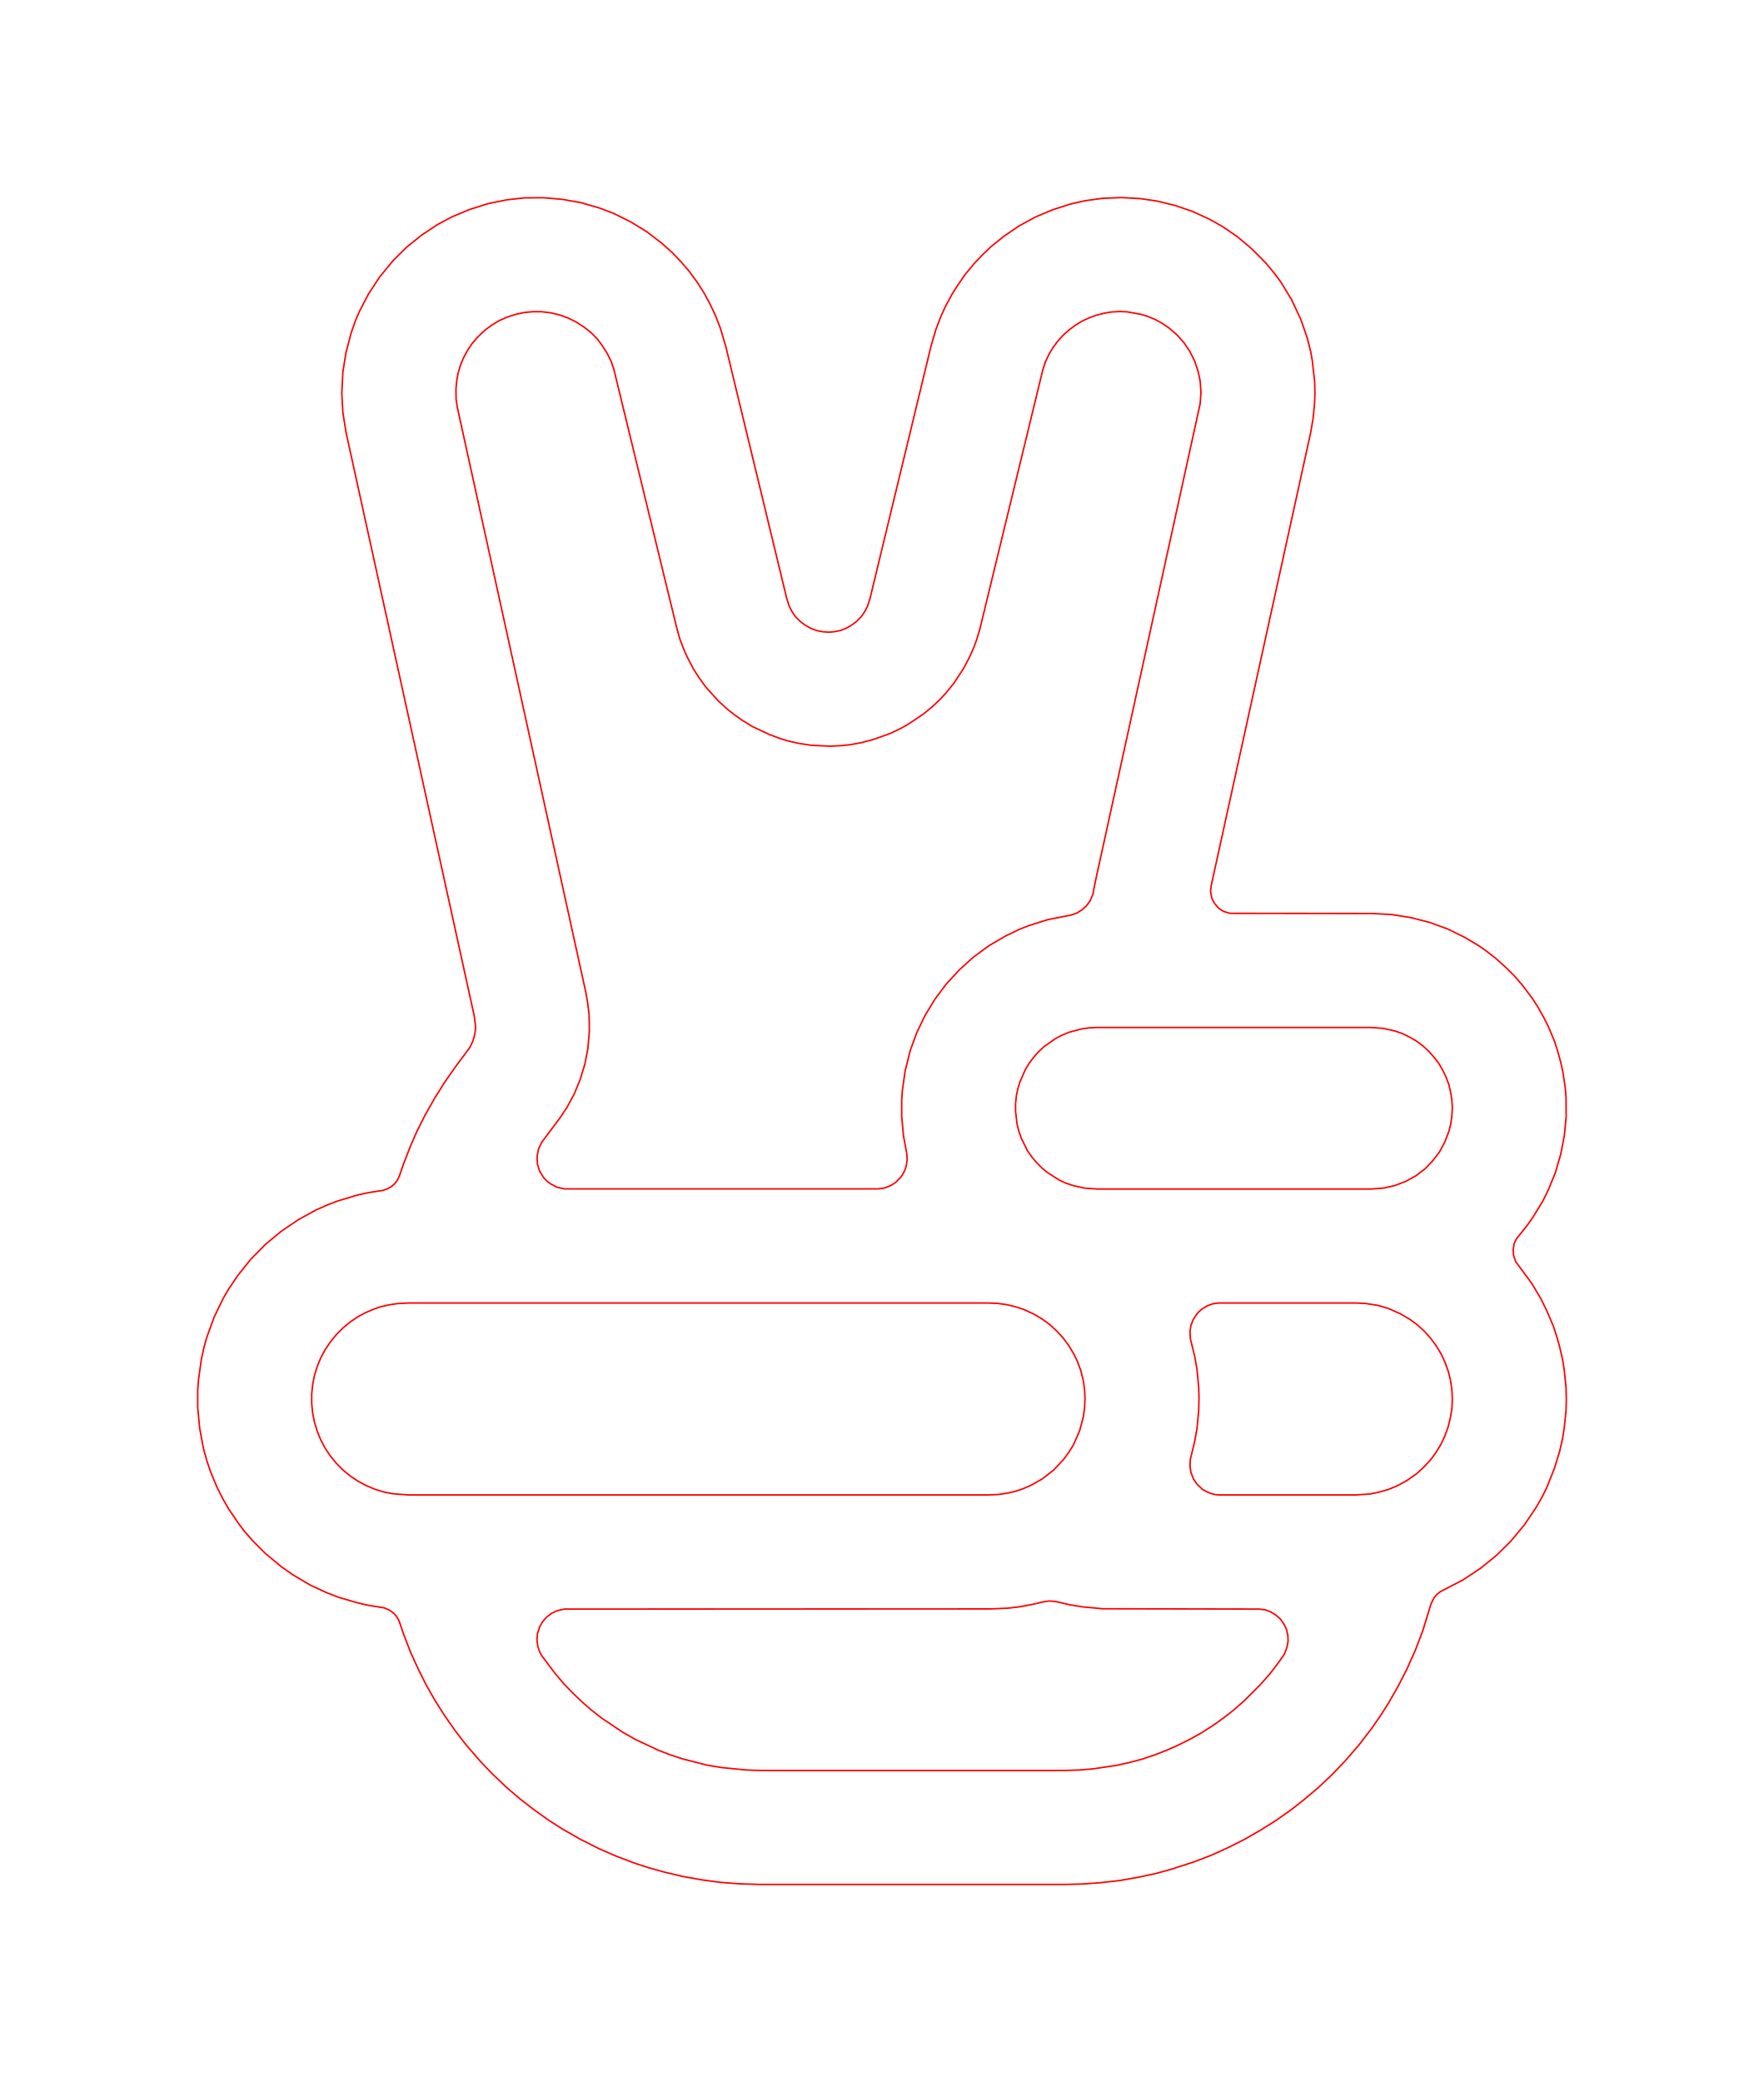
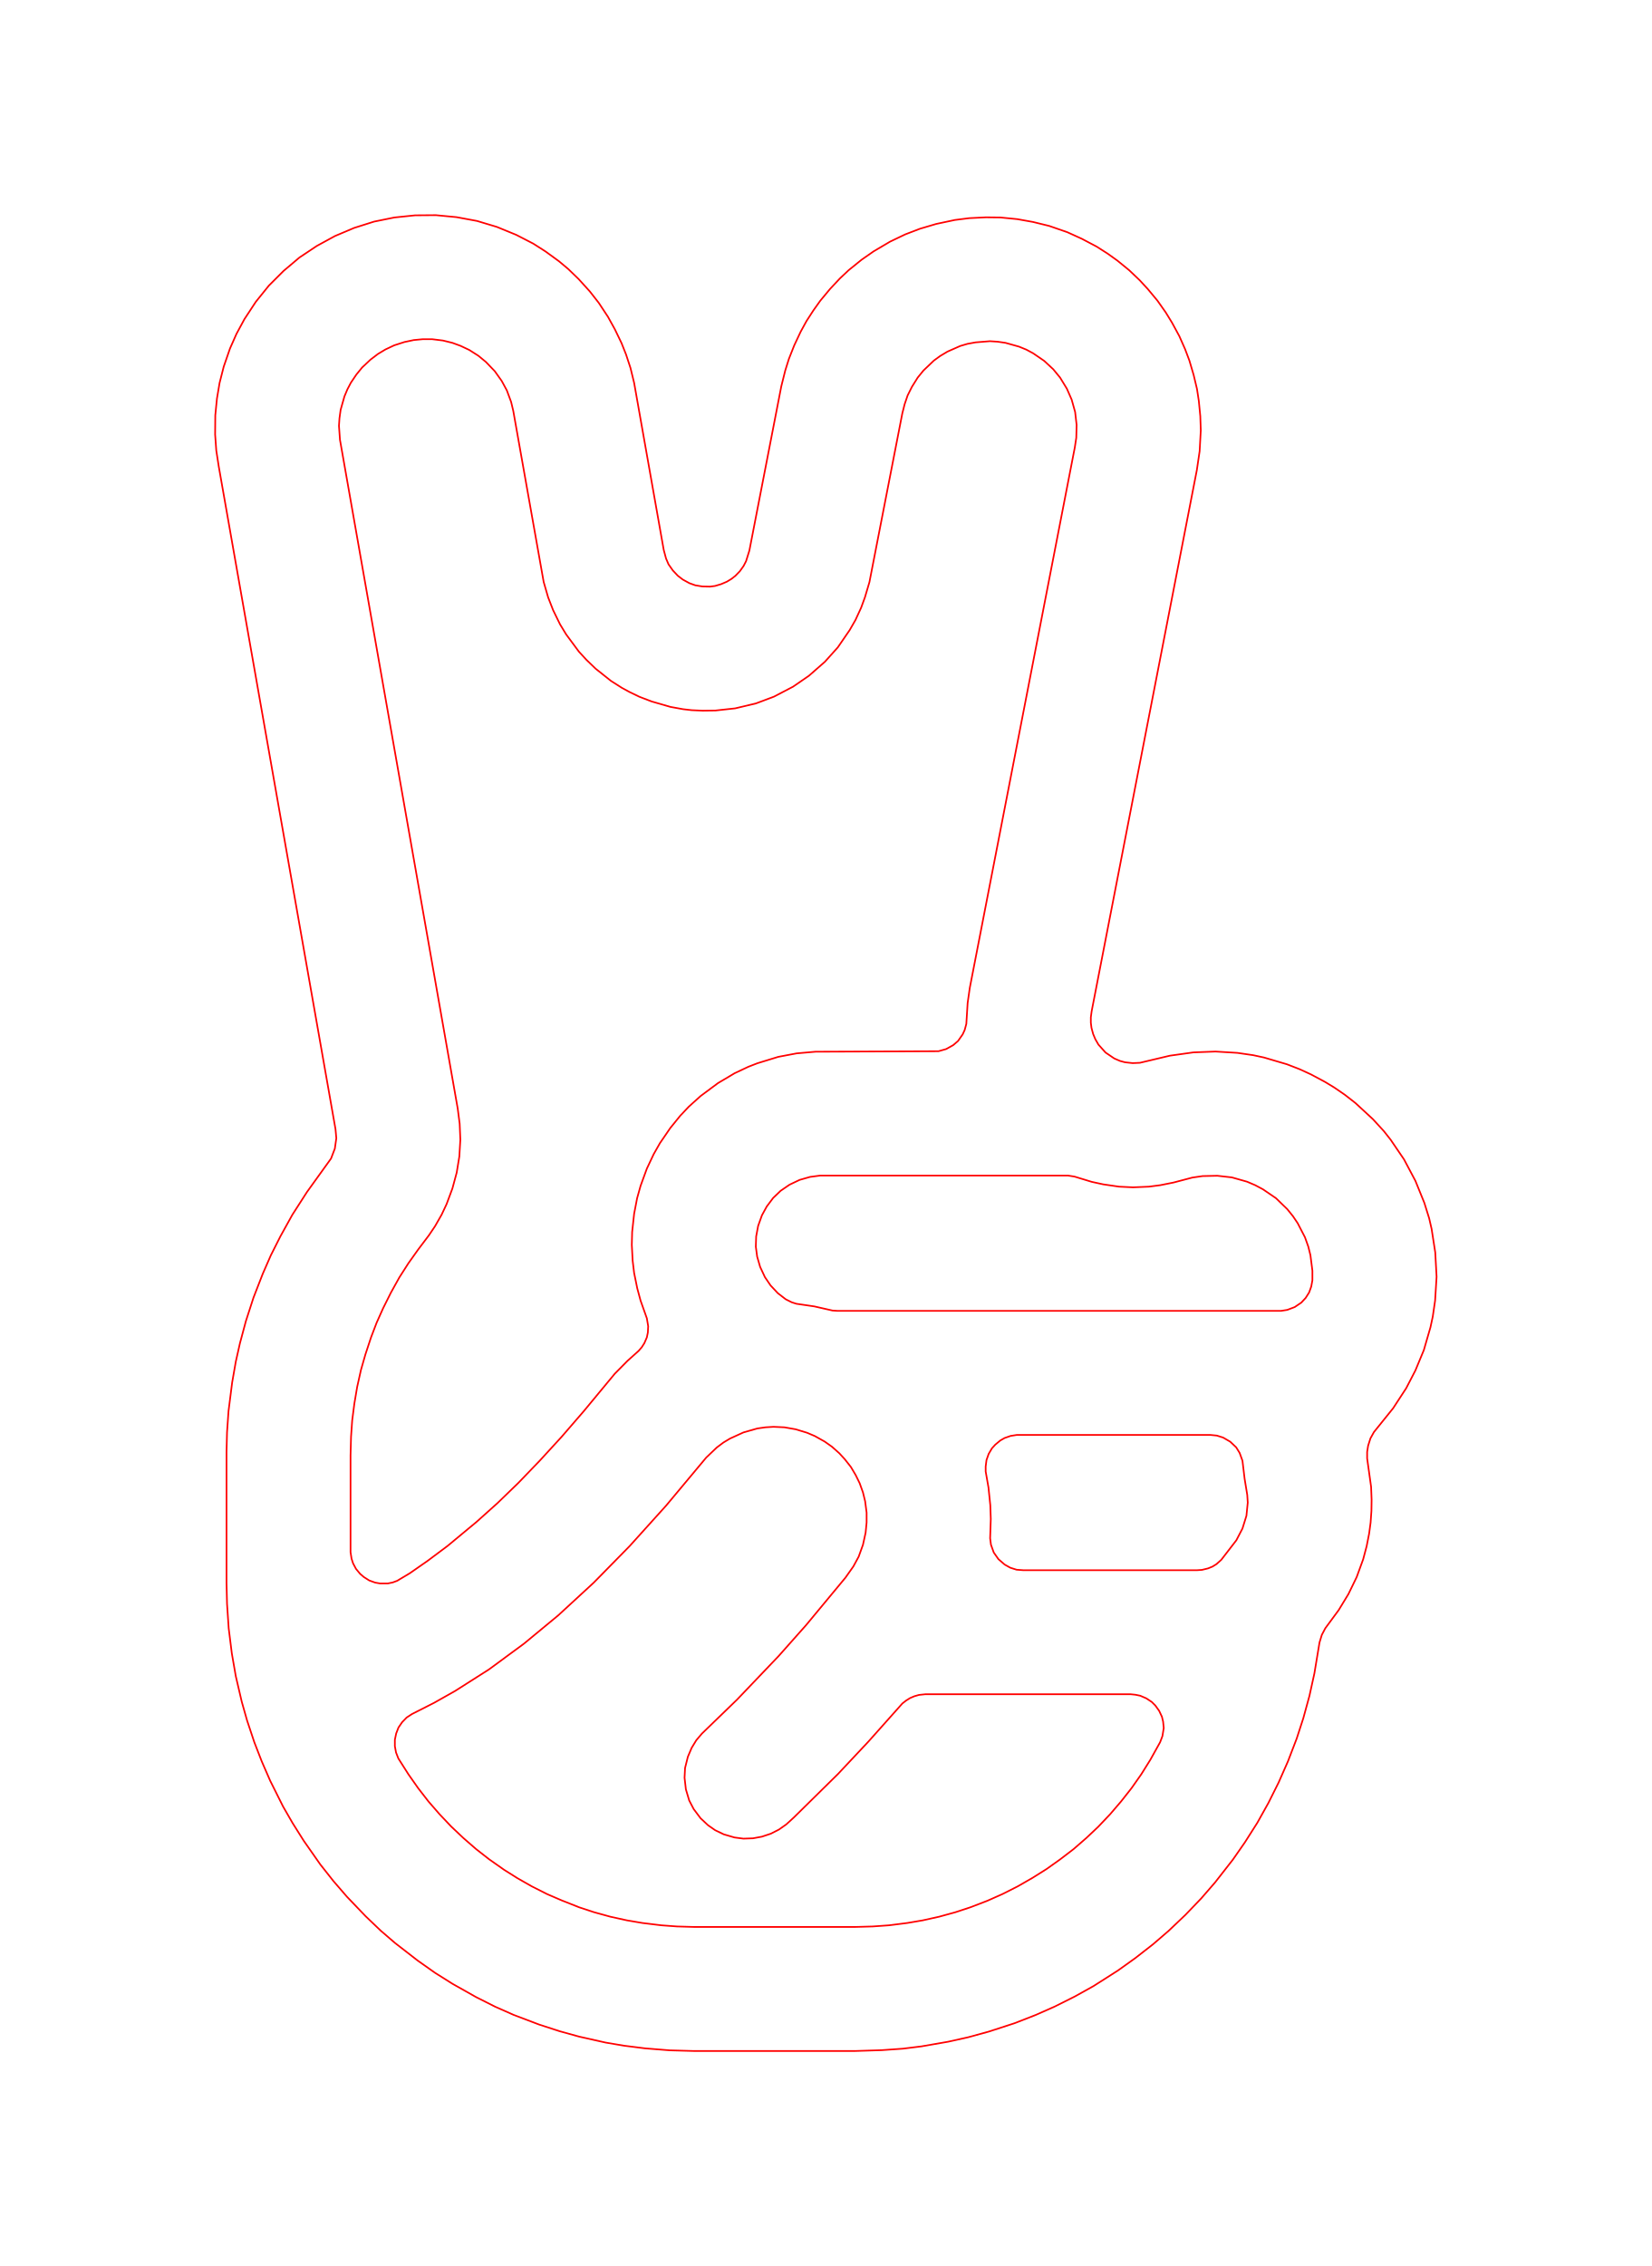
- <svg xmlns="http://www.w3.org/2000/svg" viewBox="0 0 116.06 137.00" width="116.06mm" height="137.00mm">
-   <path d="M26.27,77.40 L26.14,77.67 L25.96,77.90 L25.74,78.09 L25.48,78.23 L25.20,78.33 L24.22,78.48 L23.54,78.63 L22.24,79.02 L21.61,79.26 L20.83,79.60 L19.64,80.25 L18.52,81.01 L17.48,81.87 L16.52,82.84 L15.66,83.91 L15.02,84.86 L14.68,85.45 L14.09,86.67 L13.62,87.96 L13.43,88.62 L13.25,89.44 L13.06,90.80 L13.01,91.48 L13.01,92.63 L13.14,94.00 L13.39,95.33 L13.62,96.15 L13.84,96.81 L14.28,97.87 L14.67,98.64 L15.02,99.25 L15.66,100.20 L16.08,100.76 L16.65,101.41 L17.48,102.24 L18.51,103.09 L19.23,103.60 L20.39,104.29 L21.44,104.78 L22.26,105.10 L23.56,105.48 L24.22,105.63 L25.28,105.80 L25.61,105.94 L25.91,106.16 L26.10,106.38 L26.25,106.64 L26.57,107.57 L27.01,108.71 L27.51,109.81 L28.06,110.91 L28.66,111.96 L29.24,112.87 L29.94,113.87 L30.62,114.76 L31.65,115.95 L32.43,116.76 L33.38,117.66 L34.24,118.39 L35.09,119.05 L36.08,119.76 L37.03,120.37 L38.17,121.02 L39.40,121.64 L40.52,122.13 L41.76,122.60 L42.68,122.90 L43.76,123.20 L44.95,123.48 L46.25,123.71 L47.46,123.87 L48.68,123.96 L50.01,124.00 L70.07,124.00 L71.26,123.97 L72.47,123.88 L73.69,123.74 L74.89,123.53 L76.09,123.27 L77.17,122.97 L78.66,122.48 L79.72,122.07 L80.91,121.53 L81.91,121.02 L82.97,120.41 L84.00,119.76 L85.00,119.05 L85.84,118.39 L86.77,117.60 L87.66,116.76 L88.50,115.88 L89.40,114.84 L90.21,113.79 L90.85,112.87 L91.37,112.05 L92.02,110.91 L92.58,109.81 L93.14,108.55 L93.61,107.32 L94.16,105.53 L94.36,105.13 L94.55,104.91 L94.78,104.73 L96.26,103.96 L97.41,103.20 L98.46,102.35 L99.41,101.41 L100.29,100.35 L101.05,99.23 L101.47,98.50 L101.77,97.89 L102.28,96.61 L102.62,95.51 L102.81,94.67 L102.92,93.98 L103.04,92.83 L103.06,92.14 L103.04,91.28 L102.92,90.13 L102.81,89.44 L102.62,88.62 L102.43,87.95 L102.22,87.30 L101.77,86.24 L101.38,85.45 L100.79,84.46 L99.73,83.02 L99.59,82.61 L99.56,82.25 L99.63,81.82 L99.79,81.50 L100.48,80.64 L100.84,80.13 L101.51,79.04 L101.87,78.31 L102.34,77.16 L102.69,75.96 L102.93,74.72 L103.05,73.47 L103.04,72.20 L102.99,71.57 L102.83,70.53 L102.69,69.89 L102.48,69.13 L102.28,68.51 L101.87,67.54 L101.58,66.96 L101.18,66.25 L100.84,65.72 L100.21,64.88 L99.68,64.26 L99.23,63.80 L98.45,63.09 L97.81,62.59 L97.28,62.22 L96.38,61.68 L95.23,61.12 L94.05,60.69 L92.83,60.38 L91.59,60.18 L90.25,60.11 L80.93,60.10 L80.50,59.97 L80.19,59.77 L79.90,59.43 L79.73,59.10 L79.65,58.66 L79.69,58.29 L86.24,28.46 L86.40,27.52 L86.49,26.61 L86.52,25.89 L86.50,25.11 L86.35,23.76 L86.24,23.14 L86.02,22.26 L85.58,20.99 L84.97,19.70 L84.27,18.55 L83.89,18.04 L83.32,17.34 L82.37,16.38 L81.41,15.57 L80.44,14.91 L79.59,14.43 L78.46,13.91 L77.35,13.53 L76.13,13.23 L75.04,13.07 L73.79,13.00 L72.54,13.05 L71.38,13.21 L70.42,13.43 L69.24,13.81 L68.15,14.27 L67.06,14.86 L66.02,15.57 L65.16,16.27 L64.60,16.81 L64.10,17.34 L63.52,18.04 L63.02,18.76 L62.63,19.38 L62.20,20.18 L61.90,20.84 L61.59,21.65 L61.26,22.77 L57.24,39.40 L57.08,39.89 L56.89,40.26 L56.65,40.60 L56.36,40.89 L56.03,41.14 L55.67,41.34 L55.29,41.49 L54.88,41.57 L54.54,41.60 L54.13,41.57 L53.73,41.49 L53.34,41.34 L52.98,41.14 L52.65,40.89 L52.36,40.60 L52.12,40.26 L51.93,39.89 L51.77,39.40 L47.75,22.78 L47.39,21.57 L47.07,20.75 L46.68,19.93 L46.33,19.29 L45.86,18.55 L45.32,17.82 L44.84,17.26 L44.24,16.63 L43.56,16.02 L42.56,15.25 L41.50,14.60 L40.37,14.04 L39.45,13.69 L38.25,13.34 L37.02,13.12 L35.76,13.01 L34.51,13.02 L33.34,13.15 L32.11,13.40 L30.91,13.78 L29.76,14.26 L28.78,14.78 L27.73,15.48 L26.76,16.26 L25.87,17.14 L24.97,18.24 L24.23,19.37 L23.65,20.49 L23.40,21.07 L23.10,21.92 L22.76,23.23 L22.56,24.48 L22.49,25.89 L22.56,27.15 L22.77,28.46 L31.21,66.88 L31.29,67.53 L31.27,67.88 L31.20,68.23 L31.09,68.56 L30.91,68.93 L29.93,70.25 L29.24,71.24 L28.59,72.28 L27.94,73.43 L27.44,74.43 L27.01,75.41 L26.57,76.54 Z M35.64,75.17 L36.83,73.58 L37.30,72.88 L37.79,71.97 L38.17,71.04 L38.48,70.03 L38.68,69.00 L38.78,67.82 L38.76,66.75 L38.66,65.95 L38.55,65.32 L30.09,26.80 L30.01,26.27 L30.00,25.61 L30.05,25.06 L30.14,24.56 L30.30,24.02 L30.50,23.54 L30.75,23.08 L31.06,22.61 L31.41,22.20 L31.90,21.73 L32.35,21.40 L32.82,21.11 L33.33,20.88 L33.95,20.68 L34.52,20.56 L35.07,20.51 L35.63,20.51 L36.27,20.59 L36.84,20.73 L37.34,20.91 L37.86,21.16 L38.41,21.51 L38.87,21.87 L39.26,22.26 L39.60,22.70 L39.95,23.25 L40.21,23.77 L40.39,24.30 L44.53,41.33 L44.75,42.10 L45.00,42.75 L45.22,43.24 L45.60,43.97 L45.97,44.56 L46.44,45.21 L47.26,46.12 L47.86,46.67 L48.28,47.00 L48.84,47.40 L49.53,47.82 L50.64,48.34 L51.39,48.62 L51.91,48.77 L52.58,48.92 L53.38,49.04 L54.61,49.10 L55.41,49.06 L55.95,49.00 L56.62,48.88 L57.40,48.68 L58.56,48.27 L59.29,47.92 L59.75,47.66 L60.75,46.99 L61.37,46.48 L61.87,46.00 L62.24,45.60 L62.76,44.96 L63.42,43.95 L63.79,43.24 L64.07,42.61 L64.26,42.10 L64.49,41.32 L68.62,24.31 L68.79,23.80 L69.01,23.33 L69.29,22.86 L69.59,22.46 L69.95,22.06 L70.34,21.71 L70.76,21.40 L71.18,21.14 L71.67,20.91 L72.14,20.74 L72.65,20.61 L73.12,20.53 L73.68,20.50 L74.16,20.52 L75.06,20.68 L75.52,20.82 L76.00,21.02 L76.46,21.27 L76.90,21.57 L77.46,22.05 L77.93,22.59 L78.28,23.11 L78.61,23.77 L78.84,24.46 L78.97,25.09 L79.02,25.81 L78.97,26.55 L72.10,57.87 L71.91,58.84 L71.72,59.29 L71.48,59.61 L71.19,59.87 L70.85,60.08 L70.48,60.21 L68.92,60.52 L67.72,60.90 L67.12,61.13 L66.18,61.58 L65.07,62.23 L64.06,62.97 L63.13,63.81 L62.28,64.73 L61.52,65.74 L60.87,66.81 L60.32,67.95 L59.89,69.13 L59.55,70.50 L59.37,71.78 L59.33,72.40 L59.33,73.44 L59.44,74.70 L59.66,75.89 L59.69,76.28 L59.64,76.66 L59.56,76.94 L59.44,77.20 L59.28,77.45 L58.95,77.79 L58.62,78.01 L58.17,78.18 L57.79,78.23 L37.13,78.23 L36.65,78.12 L36.21,77.89 L35.98,77.71 L35.77,77.49 L35.51,77.07 L35.36,76.60 L35.34,76.10 L35.43,75.62 Z M72.14,67.61 L90.20,67.61 L91.02,67.67 L91.78,67.84 L92.27,68.01 L92.74,68.24 L93.19,68.50 L93.61,68.81 L93.99,69.16 L94.34,69.55 L94.66,69.96 L94.92,70.41 L95.15,70.88 L95.33,71.37 L95.45,71.88 L95.53,72.39 L95.56,72.91 L95.53,73.43 L95.46,73.95 L95.33,74.45 L95.05,75.18 L94.70,75.82 L94.22,76.44 L93.77,76.90 L93.19,77.35 L92.51,77.73 L91.78,78.01 L91.03,78.18 L90.17,78.24 L72.18,78.24 L71.36,78.18 L70.60,78.01 L70.10,77.84 L69.68,77.64 L68.91,77.15 L68.55,76.85 L68.20,76.50 L67.87,76.10 L67.60,75.71 L67.20,74.90 L67.04,74.45 L66.92,73.97 L66.82,73.12 L66.82,72.65 L66.87,72.13 L66.97,71.65 L67.11,71.19 L67.47,70.37 L67.72,69.96 L68.03,69.55 L68.36,69.18 L68.71,68.86 L69.45,68.34 L69.87,68.12 L70.32,67.93 L71.15,67.71 L71.62,67.64 Z M80.19,85.74 L89.16,85.74 L89.85,85.77 L90.68,85.90 L91.38,86.11 L92.16,86.46 L92.80,86.84 L93.26,87.18 L93.72,87.60 L94.13,88.06 L94.50,88.56 L94.82,89.09 L95.08,89.65 L95.29,90.23 L95.44,90.83 L95.53,91.45 L95.56,92.07 L95.53,92.69 L95.43,93.30 L95.28,93.90 L95.07,94.48 L94.81,95.04 L94.46,95.61 L94.12,96.07 L93.66,96.56 L93.20,96.98 L92.54,97.44 L91.95,97.76 L91.38,98.00 L90.76,98.18 L90.14,98.31 L89.19,98.37 L80.19,98.37 L79.91,98.34 L79.63,98.26 L79.36,98.14 L79.11,97.99 L78.76,97.66 L78.54,97.34 L78.36,96.89 L78.30,96.51 L78.32,96.03 L78.61,94.83 L78.76,93.98 L78.87,92.84 L78.89,91.98 L78.87,91.27 L78.76,90.11 L78.61,89.26 L78.32,88.08 L78.30,87.60 L78.36,87.22 L78.50,86.85 L78.70,86.53 L78.89,86.31 L79.11,86.12 L79.45,85.92 L79.81,85.79 Z M26.87,85.74 L65.00,85.74 L65.68,85.77 L66.25,85.85 L66.90,86.01 L67.40,86.18 L68.04,86.48 L68.58,86.80 L69.07,87.16 L69.53,87.58 L69.95,88.04 L70.32,88.54 L70.64,89.07 L70.91,89.63 L71.12,90.21 L71.27,90.81 L71.36,91.42 L71.39,92.04 L71.36,92.66 L71.28,93.23 L71.03,94.17 L70.62,95.09 L70.32,95.57 L70.00,96.01 L69.33,96.73 L68.60,97.30 L67.83,97.74 L67.27,97.98 L66.85,98.12 L66.30,98.25 L65.71,98.34 L65.00,98.37 L26.87,98.37 L25.83,98.29 L25.27,98.18 L24.68,98.00 L24.11,97.76 L23.56,97.47 L23.04,97.12 L22.57,96.73 L22.13,96.29 L21.74,95.81 L21.39,95.29 L21.10,94.74 L20.87,94.17 L20.69,93.58 L20.57,92.97 L20.51,92.35 L20.51,91.73 L20.57,91.12 L20.69,90.51 L20.87,89.92 L21.11,89.34 L21.39,88.82 L21.74,88.30 L22.13,87.82 L22.57,87.38 L23.04,86.99 L23.56,86.64 L24.06,86.37 L24.63,86.13 L25.04,85.99 L25.60,85.86 L26.14,85.78 Z M37.13,105.88 L65.17,105.87 L66.32,105.82 L67.02,105.74 L67.85,105.59 L68.76,105.38 L69.06,105.35 L69.45,105.38 L70.36,105.59 L71.18,105.73 L72.55,105.86 L82.85,105.88 L83.25,105.93 L83.62,106.07 L83.96,106.28 L84.25,106.54 L84.48,106.87 L84.65,107.23 L84.74,107.61 L84.75,108.01 L84.68,108.40 L84.50,108.86 L84.08,109.46 L83.53,110.17 L82.95,110.83 L81.84,111.94 L81.15,112.54 L80.50,113.05 L79.78,113.56 L79.06,114.02 L78.31,114.44 L77.55,114.82 L76.76,115.17 L75.97,115.48 L75.16,115.75 L74.31,115.98 L73.44,116.17 L71.88,116.40 L70.97,116.47 L70.08,116.50 L50.06,116.50 L49.12,116.47 L47.49,116.31 L46.52,116.15 L44.92,115.74 L44.12,115.48 L43.32,115.17 L41.83,114.47 L40.98,113.99 L39.61,113.07 L38.94,112.55 L38.33,112.02 L37.68,111.40 L37.13,110.83 L36.51,110.10 L35.64,108.94 L35.50,108.68 L35.38,108.30 L35.33,107.91 L35.36,107.51 L35.51,107.04 L35.71,106.70 L35.98,106.40 L36.29,106.16 L36.65,105.99 Z" fill="none" stroke="#FF0000" stroke-width="0.1" />
+ <svg xmlns="http://www.w3.org/2000/svg" viewBox="0 0 99.88 137.01" width="99.88mm" height="137.01mm">
+   <path d="M14.62,102.89 L14.94,104.02 L15.38,105.34 L15.83,106.50 L16.34,107.67 L17.12,109.23 L17.69,110.22 L18.37,111.30 L19.37,112.73 L20.16,113.73 L20.98,114.68 L22.11,115.86 L23.03,116.74 L23.89,117.48 L25.27,118.55 L26.32,119.29 L27.37,119.95 L28.79,120.75 L29.94,121.33 L31.07,121.83 L32.60,122.41 L33.83,122.81 L35.02,123.14 L36.62,123.50 L37.74,123.69 L39.01,123.85 L40.50,123.97 L41.95,124.01 L51.72,124.01 L53.32,123.96 L54.60,123.87 L55.73,123.73 L57.34,123.45 L58.55,123.18 L59.79,122.84 L61.36,122.33 L62.64,121.83 L63.77,121.33 L65.01,120.71 L66.14,120.08 L67.60,119.15 L68.65,118.40 L69.74,117.55 L70.68,116.74 L71.69,115.78 L72.65,114.78 L73.49,113.81 L74.56,112.44 L75.29,111.39 L76.04,110.21 L76.71,109.01 L77.33,107.77 L77.89,106.50 L78.42,105.12 L78.82,103.89 L79.19,102.54 L79.49,101.18 L79.80,99.31 L79.94,98.85 L80.15,98.45 L80.96,97.35 L81.55,96.38 L82.05,95.35 L82.44,94.28 L82.65,93.49 L82.80,92.73 L82.89,92.06 L82.94,91.35 L82.95,90.67 L82.92,89.90 L82.68,88.18 L82.68,87.79 L82.74,87.41 L82.88,86.97 L83.09,86.59 L84.25,85.15 L85.04,83.94 L85.60,82.86 L86.11,81.63 L86.51,80.25 L86.65,79.60 L86.79,78.64 L86.88,77.20 L86.80,75.73 L86.58,74.31 L86.43,73.66 L86.14,72.73 L85.60,71.40 L84.91,70.10 L84.10,68.91 L83.69,68.39 L83.03,67.67 L81.98,66.70 L81.34,66.20 L80.70,65.76 L80.14,65.42 L79.28,64.96 L78.58,64.64 L77.83,64.35 L76.44,63.94 L75.79,63.80 L74.83,63.66 L73.51,63.58 L72.18,63.63 L70.75,63.83 L68.94,64.26 L68.50,64.28 L68.04,64.23 L67.74,64.15 L67.39,64.00 L66.86,63.64 L66.43,63.16 L66.24,62.83 L66.11,62.52 L66.01,62.15 L65.97,61.84 L65.97,61.51 L66.02,61.14 L72.38,28.43 L72.55,27.28 L72.62,26.02 L72.59,25.16 L72.50,24.24 L72.39,23.52 L72.19,22.68 L71.93,21.80 L71.67,21.11 L71.32,20.32 L70.88,19.51 L70.50,18.89 L70.00,18.18 L69.41,17.47 L68.92,16.94 L68.29,16.34 L67.58,15.76 L66.98,15.33 L66.32,14.91 L65.43,14.44 L64.55,14.04 L63.45,13.66 L62.47,13.42 L61.52,13.25 L60.51,13.15 L59.63,13.14 L58.62,13.19 L57.75,13.30 L56.62,13.54 L55.64,13.83 L54.75,14.17 L53.83,14.61 L52.83,15.20 L52.10,15.71 L51.32,16.34 L50.79,16.84 L50.20,17.47 L49.61,18.18 L49.19,18.77 L48.77,19.42 L48.42,20.06 L48.03,20.89 L47.71,21.70 L47.49,22.40 L47.25,23.36 L45.32,33.29 L45.12,33.93 L44.97,34.22 L44.75,34.53 L44.48,34.81 L44.24,35.00 L43.96,35.17 L43.61,35.32 L43.24,35.43 L42.94,35.47 L42.48,35.46 L42.05,35.39 L41.69,35.26 L41.29,35.04 L40.99,34.81 L40.69,34.49 L40.43,34.12 L40.28,33.77 L40.14,33.25 L38.35,23.15 L38.13,22.25 L37.86,21.43 L37.59,20.75 L37.19,19.92 L36.77,19.16 L36.21,18.31 L35.67,17.62 L35.00,16.88 L34.37,16.27 L33.81,15.80 L33.00,15.21 L32.25,14.73 L31.22,14.20 L30.05,13.72 L28.85,13.36 L27.61,13.13 L26.36,13.01 L25.10,13.02 L23.85,13.15 L22.62,13.40 L21.42,13.78 L20.26,14.27 L19.16,14.87 L18.11,15.57 L17.15,16.38 L16.26,17.27 L15.47,18.25 L14.78,19.30 L14.30,20.19 L13.91,21.07 L13.53,22.17 L13.28,23.15 L13.12,24.10 L13.02,25.11 L13.01,26.27 L13.08,27.24 L13.23,28.21 L20.29,68.27 L20.34,68.82 L20.25,69.45 L20.02,70.05 L18.56,72.08 L17.68,73.45 L16.96,74.75 L16.38,75.90 L15.89,77.02 L15.33,78.46 L14.87,79.88 L14.51,81.22 L14.26,82.33 L14.04,83.59 L13.82,85.32 L13.73,86.60 L13.70,87.78 L13.70,95.71 L13.73,96.97 L13.83,98.45 L14.02,99.97 L14.26,101.35 Z M21.20,93.85 L21.20,87.99 L21.23,86.87 L21.30,85.88 L21.43,84.87 L21.60,83.86 L21.83,82.83 L22.10,81.89 L22.44,80.86 L22.78,79.97 L23.17,79.10 L23.64,78.16 L24.15,77.24 L24.70,76.38 L25.29,75.55 L25.94,74.69 L26.31,74.14 L26.71,73.44 L27.01,72.80 L27.36,71.86 L27.62,70.90 L27.78,69.92 L27.84,68.91 L27.80,67.95 L27.68,67.02 L20.56,26.59 L20.50,25.75 L20.53,25.29 L20.60,24.78 L20.83,23.97 L21.01,23.54 L21.22,23.14 L21.55,22.65 L21.90,22.22 L22.40,21.75 L22.86,21.40 L23.31,21.13 L23.84,20.88 L24.46,20.68 L25.03,20.56 L25.56,20.51 L26.14,20.51 L26.79,20.59 L27.36,20.73 L27.85,20.91 L28.38,21.16 L28.93,21.51 L29.38,21.88 L29.92,22.44 L30.34,23.03 L30.65,23.60 L30.91,24.30 L31.04,24.84 L32.88,35.19 L33.15,36.12 L33.45,36.89 L33.87,37.75 L34.24,38.36 L35.01,39.40 L35.46,39.89 L36.02,40.43 L36.95,41.17 L37.61,41.59 L38.07,41.84 L38.67,42.13 L39.40,42.41 L40.54,42.74 L41.31,42.88 L41.83,42.94 L42.50,42.97 L43.27,42.96 L44.46,42.83 L45.72,42.53 L46.81,42.12 L47.96,41.52 L48.92,40.86 L49.89,40.01 L50.67,39.14 L51.39,38.09 L51.74,37.48 L52.08,36.74 L52.31,36.11 L52.58,35.20 L54.57,24.99 L54.71,24.44 L54.89,23.91 L55.15,23.39 L55.50,22.83 L55.85,22.40 L56.48,21.80 L56.85,21.53 L57.30,21.26 L58.07,20.92 L58.51,20.79 L59.00,20.70 L59.87,20.63 L60.33,20.66 L60.81,20.73 L61.63,20.96 L62.07,21.14 L62.48,21.36 L63.15,21.82 L63.70,22.33 L64.11,22.83 L64.52,23.50 L64.81,24.16 L65.02,24.91 L65.11,25.69 L65.09,26.47 L65.00,27.06 L58.65,59.73 L58.52,60.64 L58.44,61.91 L58.34,62.28 L58.22,62.54 L57.94,62.94 L57.65,63.19 L57.22,63.43 L56.76,63.56 L49.32,63.59 L48.18,63.69 L47.07,63.90 L45.80,64.29 L45.26,64.50 L44.43,64.89 L43.42,65.49 L42.37,66.27 L41.66,66.91 L41.14,67.46 L40.54,68.20 L39.91,69.12 L39.53,69.79 L39.12,70.66 L38.74,71.70 L38.53,72.45 L38.35,73.39 L38.23,74.49 L38.21,75.27 L38.26,76.22 L38.35,76.97 L38.54,77.90 L38.74,78.64 L39.12,79.71 L39.20,80.19 L39.18,80.57 L39.12,80.86 L38.97,81.21 L38.81,81.46 L38.62,81.68 L37.95,82.28 L37.18,83.06 L35.30,85.33 L33.96,86.88 L32.64,88.32 L31.35,89.66 L30.09,90.88 L28.83,92.01 L27.07,93.47 L25.88,94.36 L24.79,95.12 L24.02,95.58 L23.75,95.68 L23.46,95.74 L22.98,95.74 L22.69,95.69 L22.33,95.56 L22.00,95.35 L21.78,95.16 L21.53,94.86 L21.35,94.52 L21.26,94.24 Z M47.52,78.56 L47.04,78.19 L46.60,77.72 L46.26,77.22 L45.97,76.60 L45.79,75.98 L45.71,75.38 L45.73,74.76 L45.85,74.12 L46.08,73.48 L46.37,72.95 L46.76,72.43 L47.21,72.00 L47.75,71.63 L48.36,71.34 L48.99,71.16 L49.59,71.08 L64.60,71.08 L64.98,71.14 L66.03,71.46 L66.72,71.61 L67.68,71.75 L68.52,71.79 L69.48,71.75 L70.17,71.66 L70.97,71.50 L72.11,71.20 L72.73,71.11 L73.62,71.09 L74.50,71.19 L75.42,71.45 L75.91,71.66 L76.38,71.91 L77.17,72.45 L77.85,73.11 L78.19,73.53 L78.48,73.96 L78.92,74.81 L79.12,75.37 L79.25,75.89 L79.37,76.83 L79.37,77.41 L79.30,77.79 L79.17,78.15 L78.96,78.48 L78.70,78.76 L78.30,79.03 L77.85,79.20 L77.47,79.26 L50.66,79.26 L50.35,79.24 L49.25,78.99 L48.16,78.83 L47.88,78.74 Z M61.50,86.76 L73.19,86.76 L73.59,86.80 L73.97,86.92 L74.40,87.17 L74.76,87.51 L74.97,87.85 L75.14,88.32 L75.27,89.41 L75.43,90.39 L75.46,90.85 L75.38,91.65 L75.14,92.42 L74.77,93.13 L73.86,94.31 L73.57,94.57 L73.33,94.72 L73.06,94.83 L72.69,94.92 L72.40,94.94 L61.88,94.94 L61.48,94.91 L61.10,94.79 L60.76,94.60 L60.38,94.27 L60.10,93.87 L59.93,93.40 L59.88,93.01 L59.92,91.84 L59.89,91.01 L59.78,89.94 L59.61,88.97 L59.61,88.67 L59.66,88.28 L59.79,87.91 L59.99,87.57 L60.19,87.35 L60.49,87.10 L60.75,86.95 L61.12,86.82 Z M24.91,103.64 L26.25,102.96 L27.51,102.25 L29.57,100.94 L31.69,99.38 L33.76,97.67 L35.91,95.69 L38.08,93.48 L40.28,91.04 L42.71,88.13 L43.35,87.52 L43.75,87.22 L44.15,86.98 L44.96,86.61 L45.80,86.37 L46.29,86.30 L46.78,86.27 L47.44,86.30 L48.12,86.42 L48.81,86.63 L49.28,86.83 L49.87,87.16 L50.31,87.47 L50.76,87.87 L51.09,88.23 L51.46,88.70 L51.75,89.19 L51.99,89.68 L52.19,90.24 L52.32,90.77 L52.41,91.46 L52.41,92.06 L52.35,92.67 L52.19,93.40 L51.93,94.12 L51.61,94.71 L51.13,95.39 L48.75,98.26 L47.09,100.13 L44.57,102.77 L42.45,104.82 L42.11,105.22 L41.83,105.68 L41.60,106.22 L41.43,106.90 L41.40,107.49 L41.48,108.19 L41.68,108.86 L41.95,109.38 L42.37,109.94 L42.82,110.36 L43.25,110.66 L43.77,110.91 L44.42,111.10 L44.96,111.17 L45.54,111.15 L46.08,111.05 L46.62,110.87 L47.11,110.62 L47.55,110.31 L48.01,109.89 L50.68,107.26 L52.53,105.29 L54.57,103.00 L54.80,102.82 L55.04,102.67 L55.30,102.56 L55.58,102.48 L55.96,102.44 L68.38,102.44 L68.67,102.47 L68.96,102.53 L69.33,102.69 L69.66,102.91 L69.87,103.12 L70.10,103.44 L70.27,103.80 L70.34,104.09 L70.38,104.48 L70.30,104.97 L70.16,105.34 L69.57,106.40 L69.02,107.28 L68.43,108.12 L67.80,108.92 L67.14,109.69 L66.42,110.45 L65.70,111.13 L64.93,111.80 L64.12,112.42 L63.29,113.01 L62.43,113.55 L61.54,114.06 L60.63,114.52 L59.73,114.92 L58.69,115.32 L57.78,115.62 L56.80,115.89 L55.81,116.11 L54.87,116.27 L53.77,116.41 L52.78,116.48 L51.72,116.51 L41.98,116.51 L40.94,116.48 L39.99,116.41 L38.85,116.27 L37.91,116.11 L36.91,115.89 L35.93,115.62 L35.02,115.32 L33.96,114.90 L33.08,114.52 L32.17,114.06 L31.29,113.56 L30.48,113.05 L29.57,112.41 L28.79,111.80 L28.02,111.13 L27.28,110.43 L26.58,109.69 L25.91,108.92 L25.29,108.12 L24.70,107.28 L24.09,106.32 L23.95,105.96 L23.88,105.58 L23.88,105.19 L23.96,104.81 L24.10,104.45 L24.32,104.13 L24.59,103.85 Z" fill="none" stroke="#FF0000" stroke-width="0.1" />
</svg>
